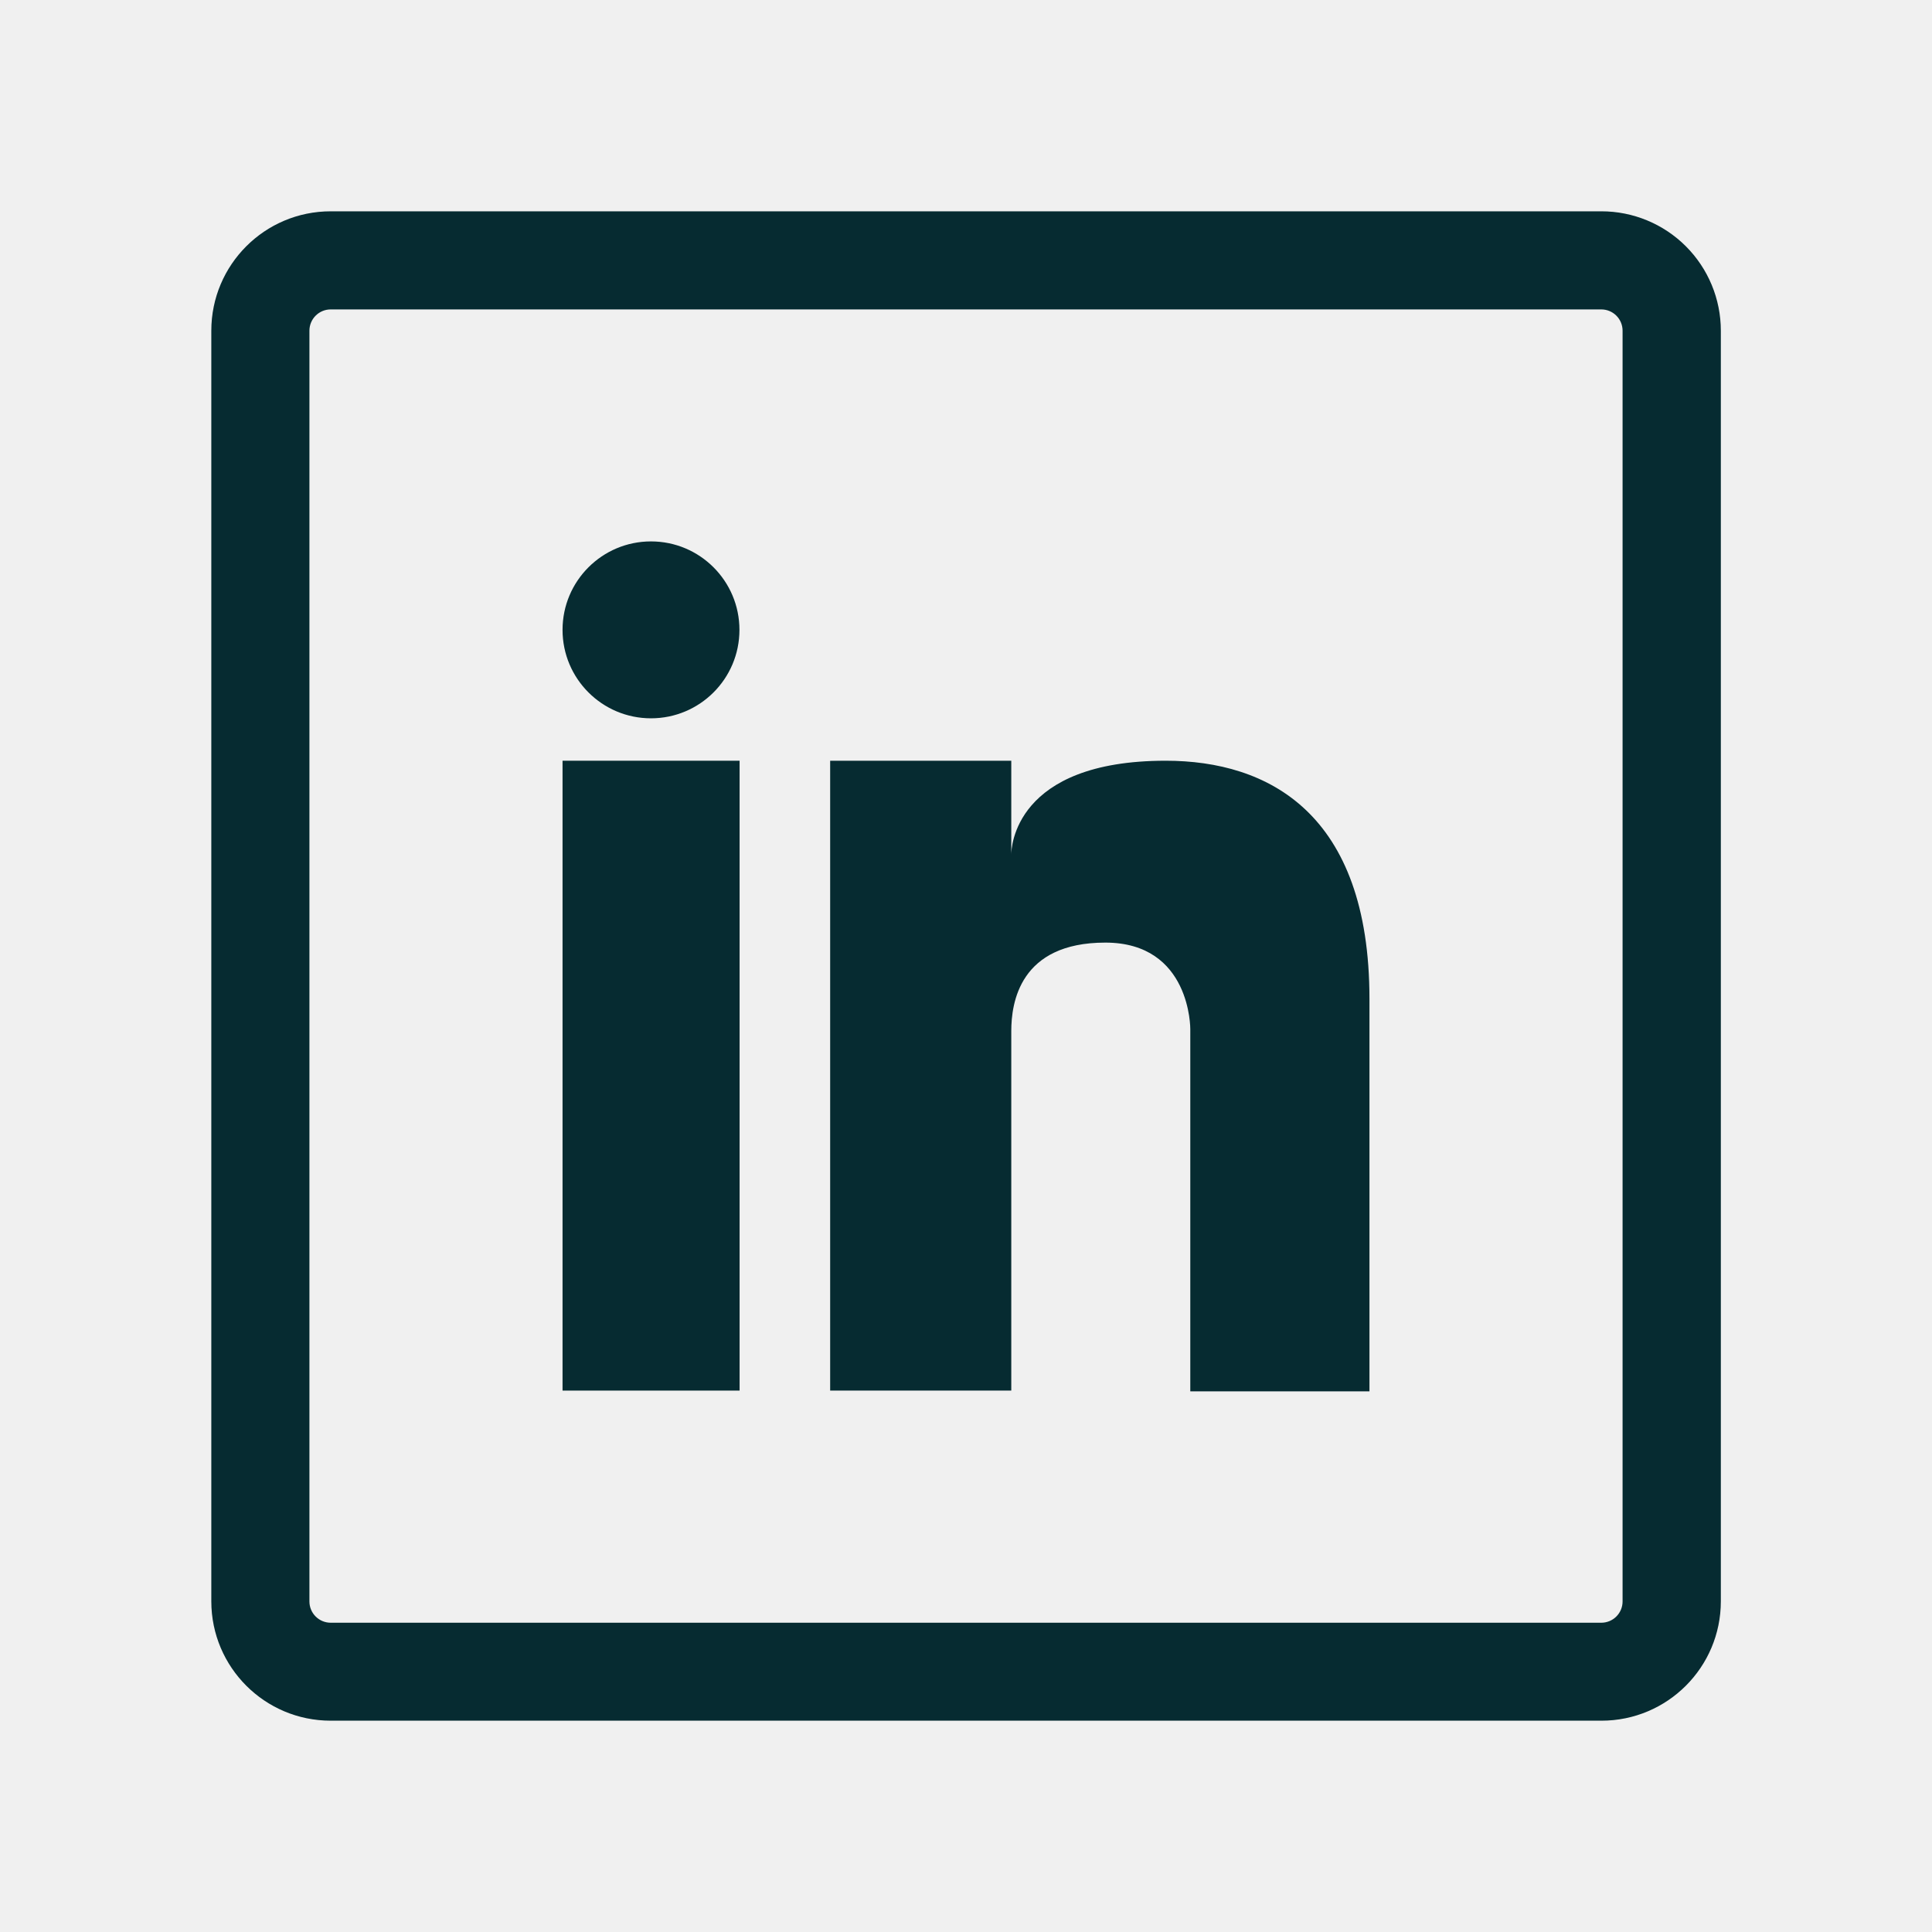
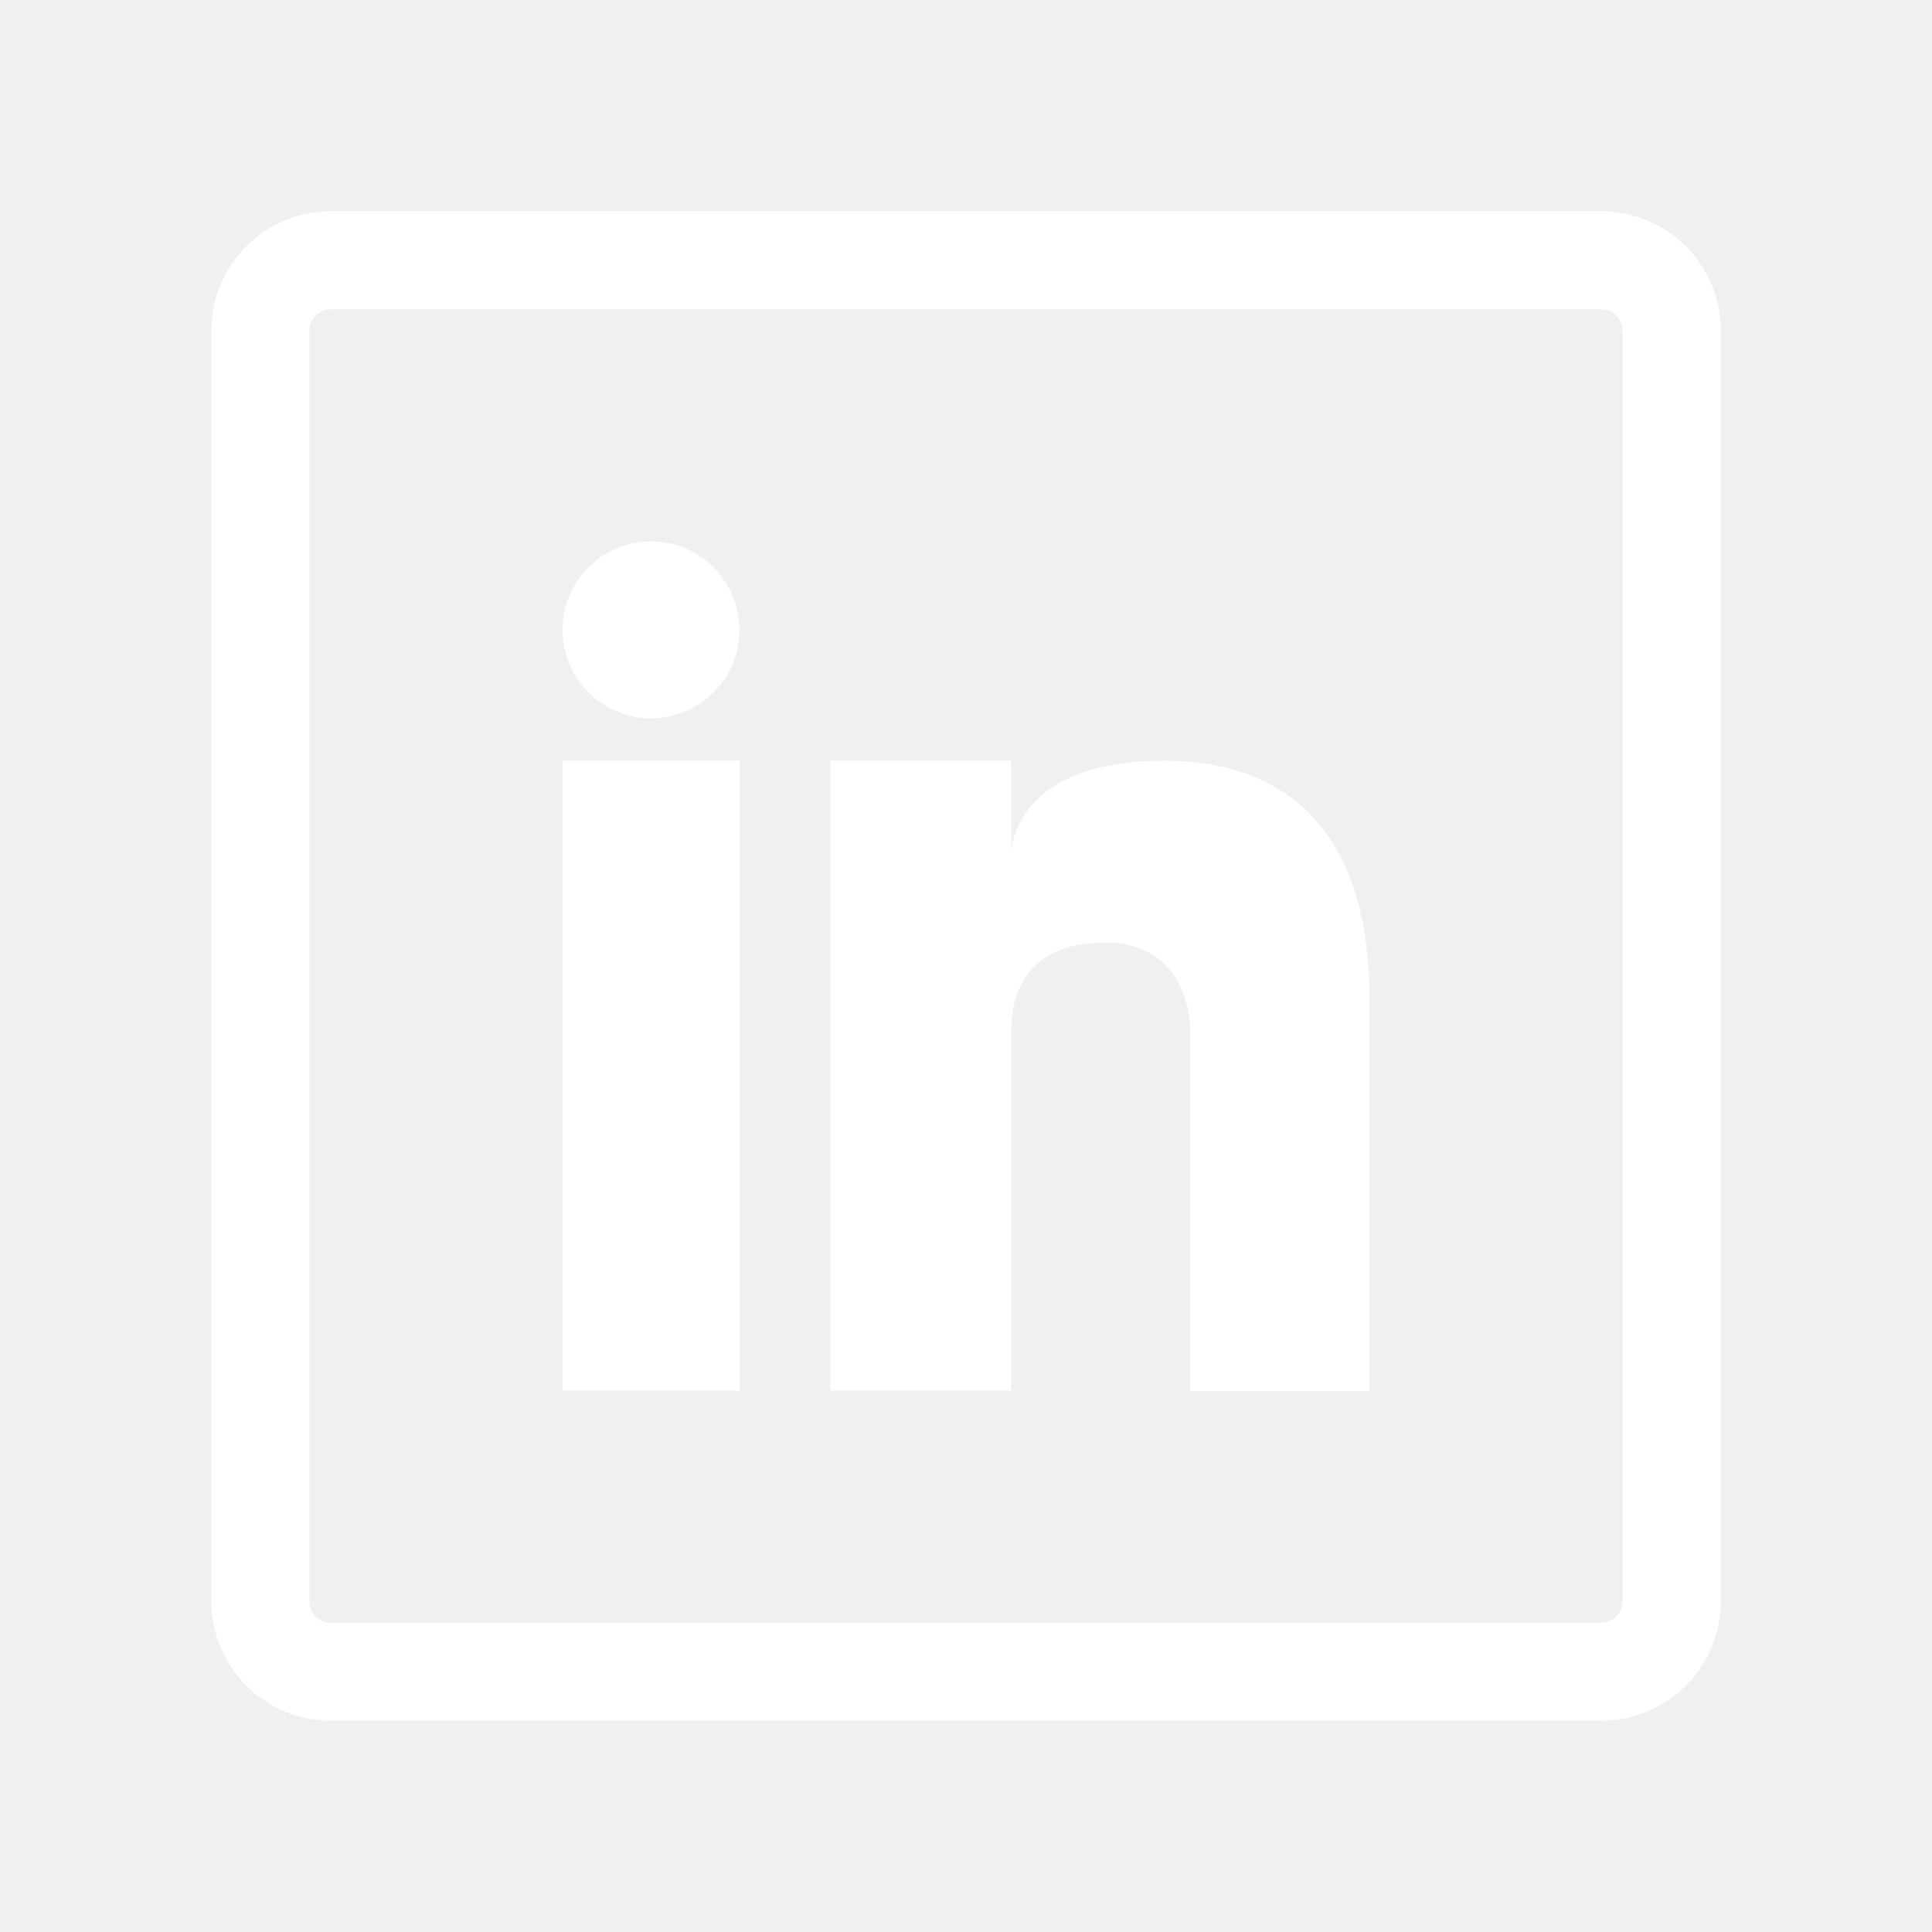
<svg xmlns="http://www.w3.org/2000/svg" data-name="Layer 1" id="Layer_1" viewBox="0 0 128 128">
  <defs>
-     <style>.cls-1{fill:#062b31;}</style>
+     <style>.cls-1{fill:#ffffff;}</style>
  </defs>
  <path class="cls-1" d="M106.09,20.5a1.41,1.41,0,0,1,1.41,1.41v84.19a1.41,1.41,0,0,1-1.41,1.41H21.91a1.41,1.41,0,0,1-1.41-1.41V21.91a1.41,1.41,0,0,1,1.41-1.41h84.19m0-6.5H21.91A7.91,7.91,0,0,0,14,21.91v84.19A7.91,7.91,0,0,0,21.91,114h84.19a7.91,7.91,0,0,0,7.91-7.91V21.91A7.91,7.91,0,0,0,106.09,14Z" />
  <rect class="cls-1" height="41.73" width="11.73" x="37.27" y="50.4" />
  <path class="cls-1" d="M77.23,50.4C67.18,50.4,67,56.21,67,56.61V50.4H55V92.13H67V68.31c0-1.86.55-5.86,6.23-5.86s5.63,5.73,5.63,5.73v24H90.73v-26C90.73,53.85,84,50.4,77.23,50.4Z" />
  <circle class="cls-1" cx="43.13" cy="41.73" r="5.86" />
</svg>
